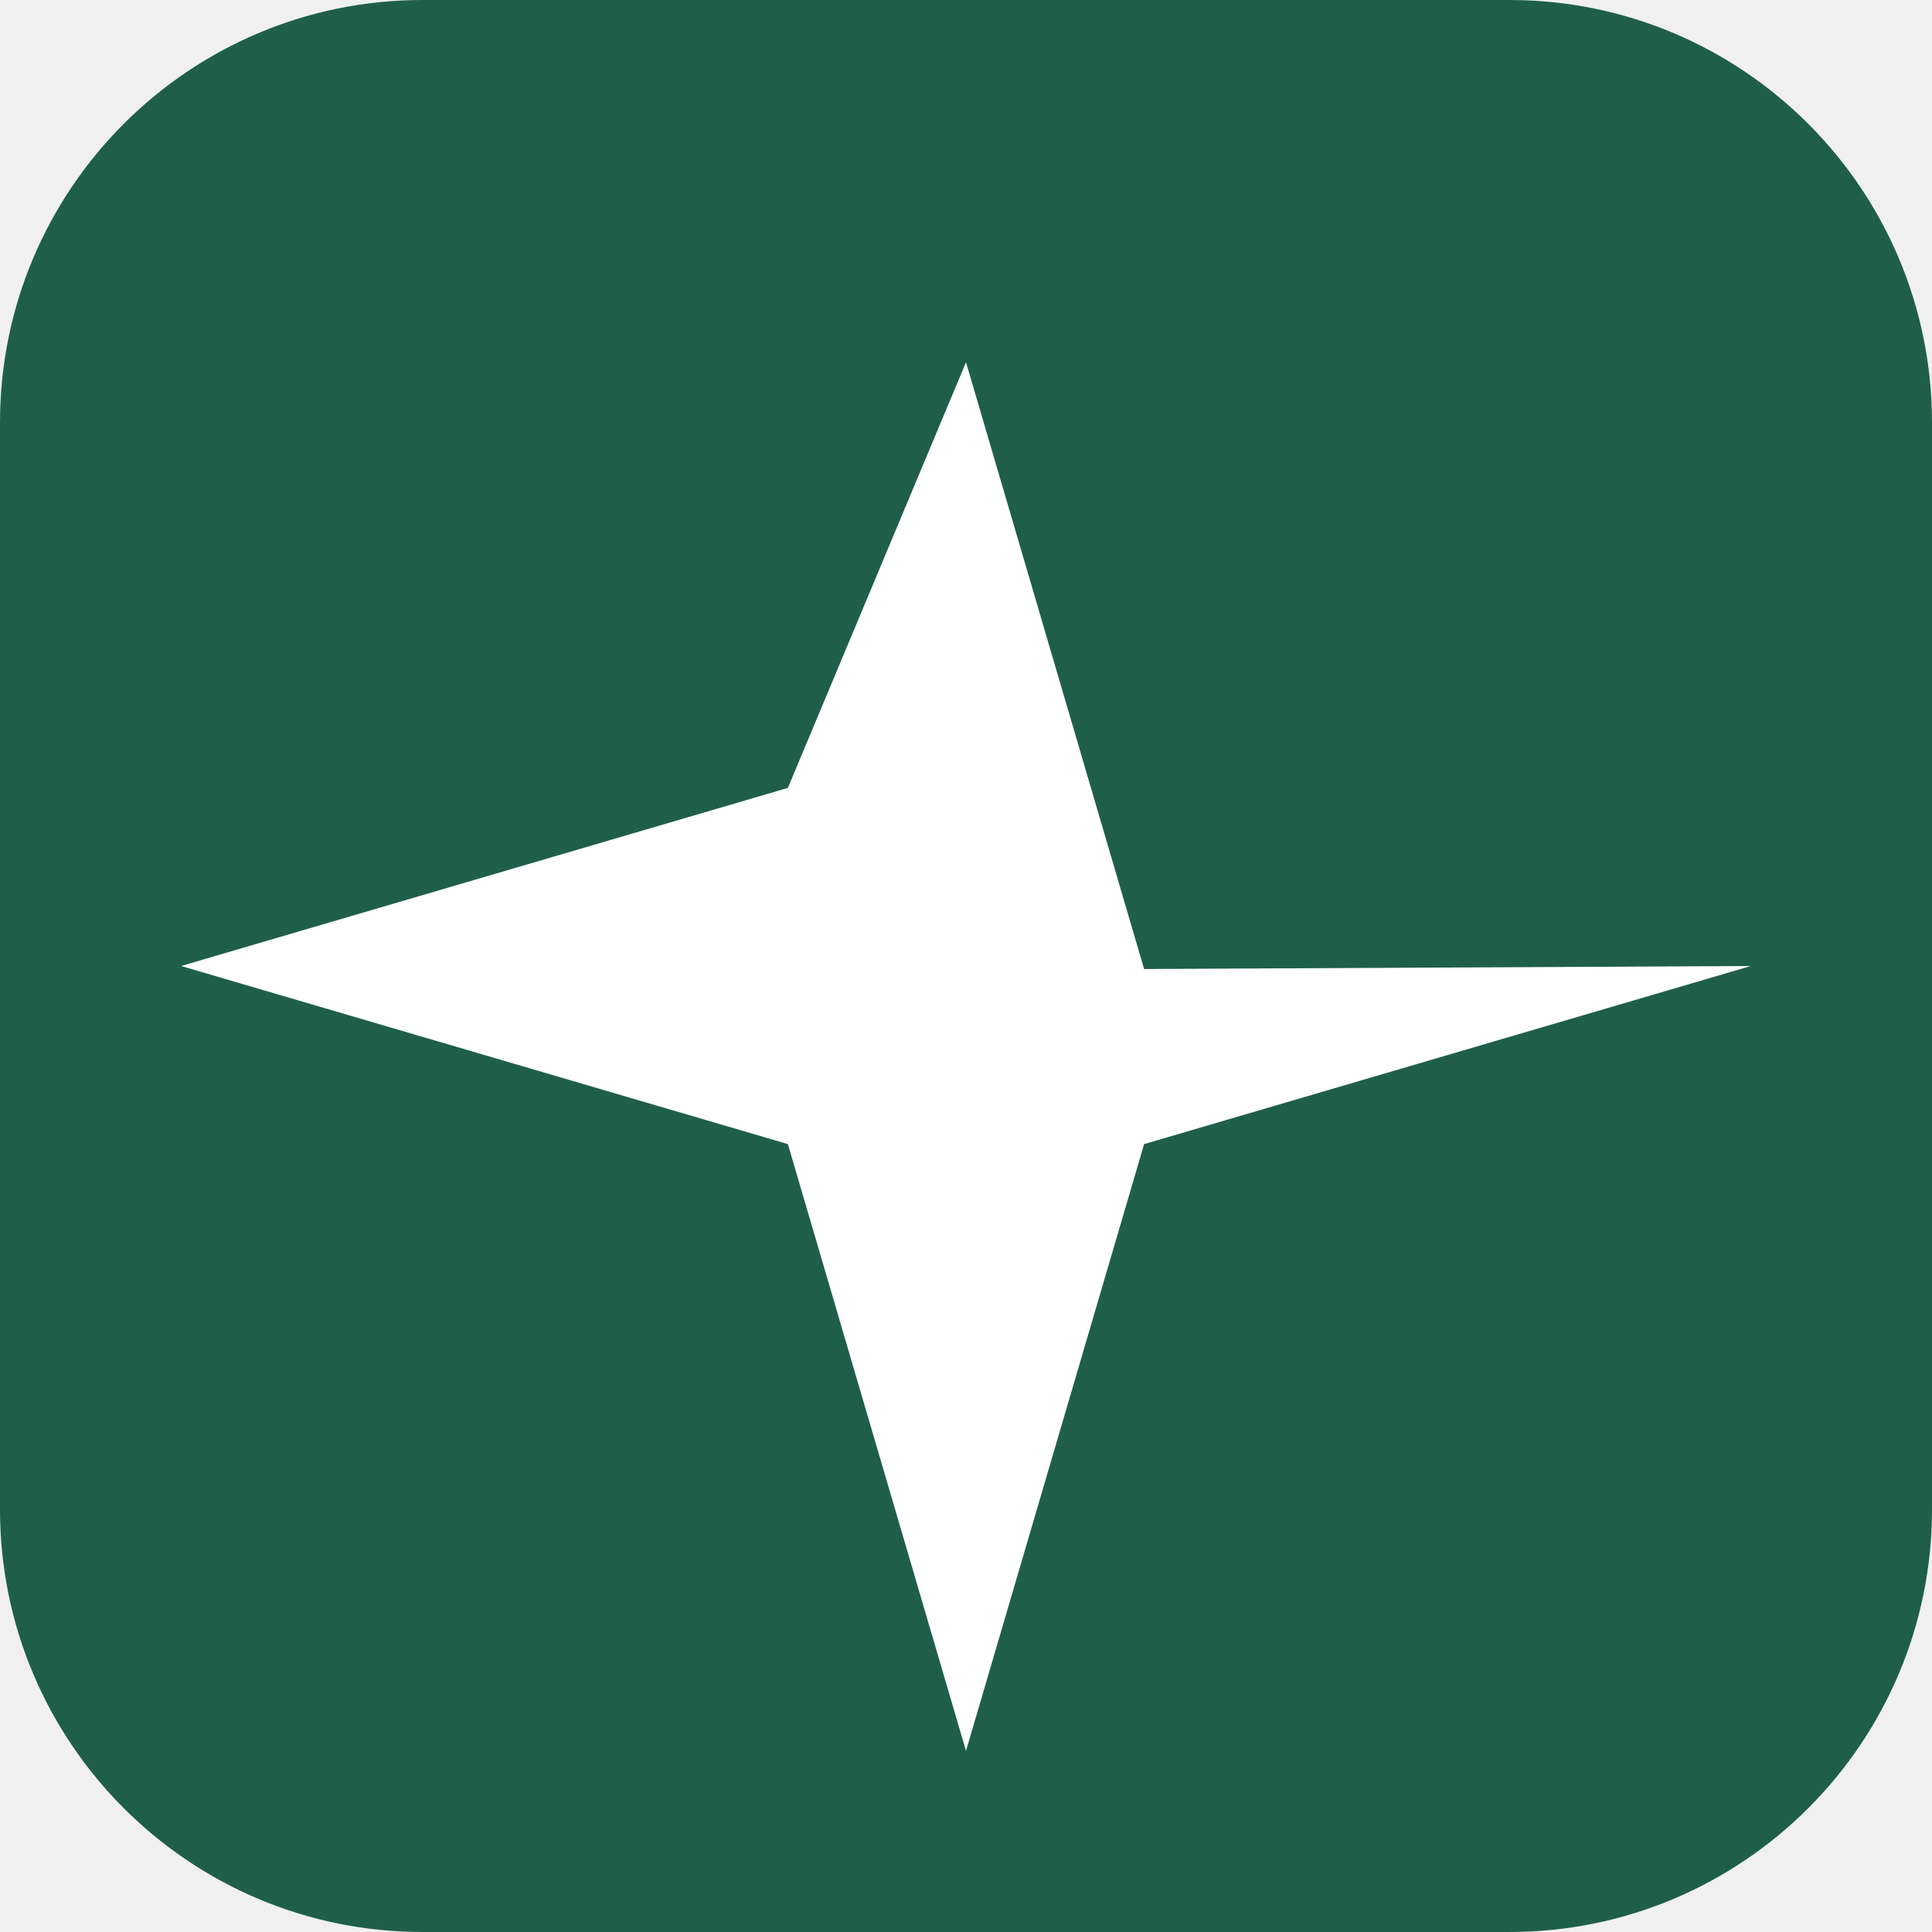
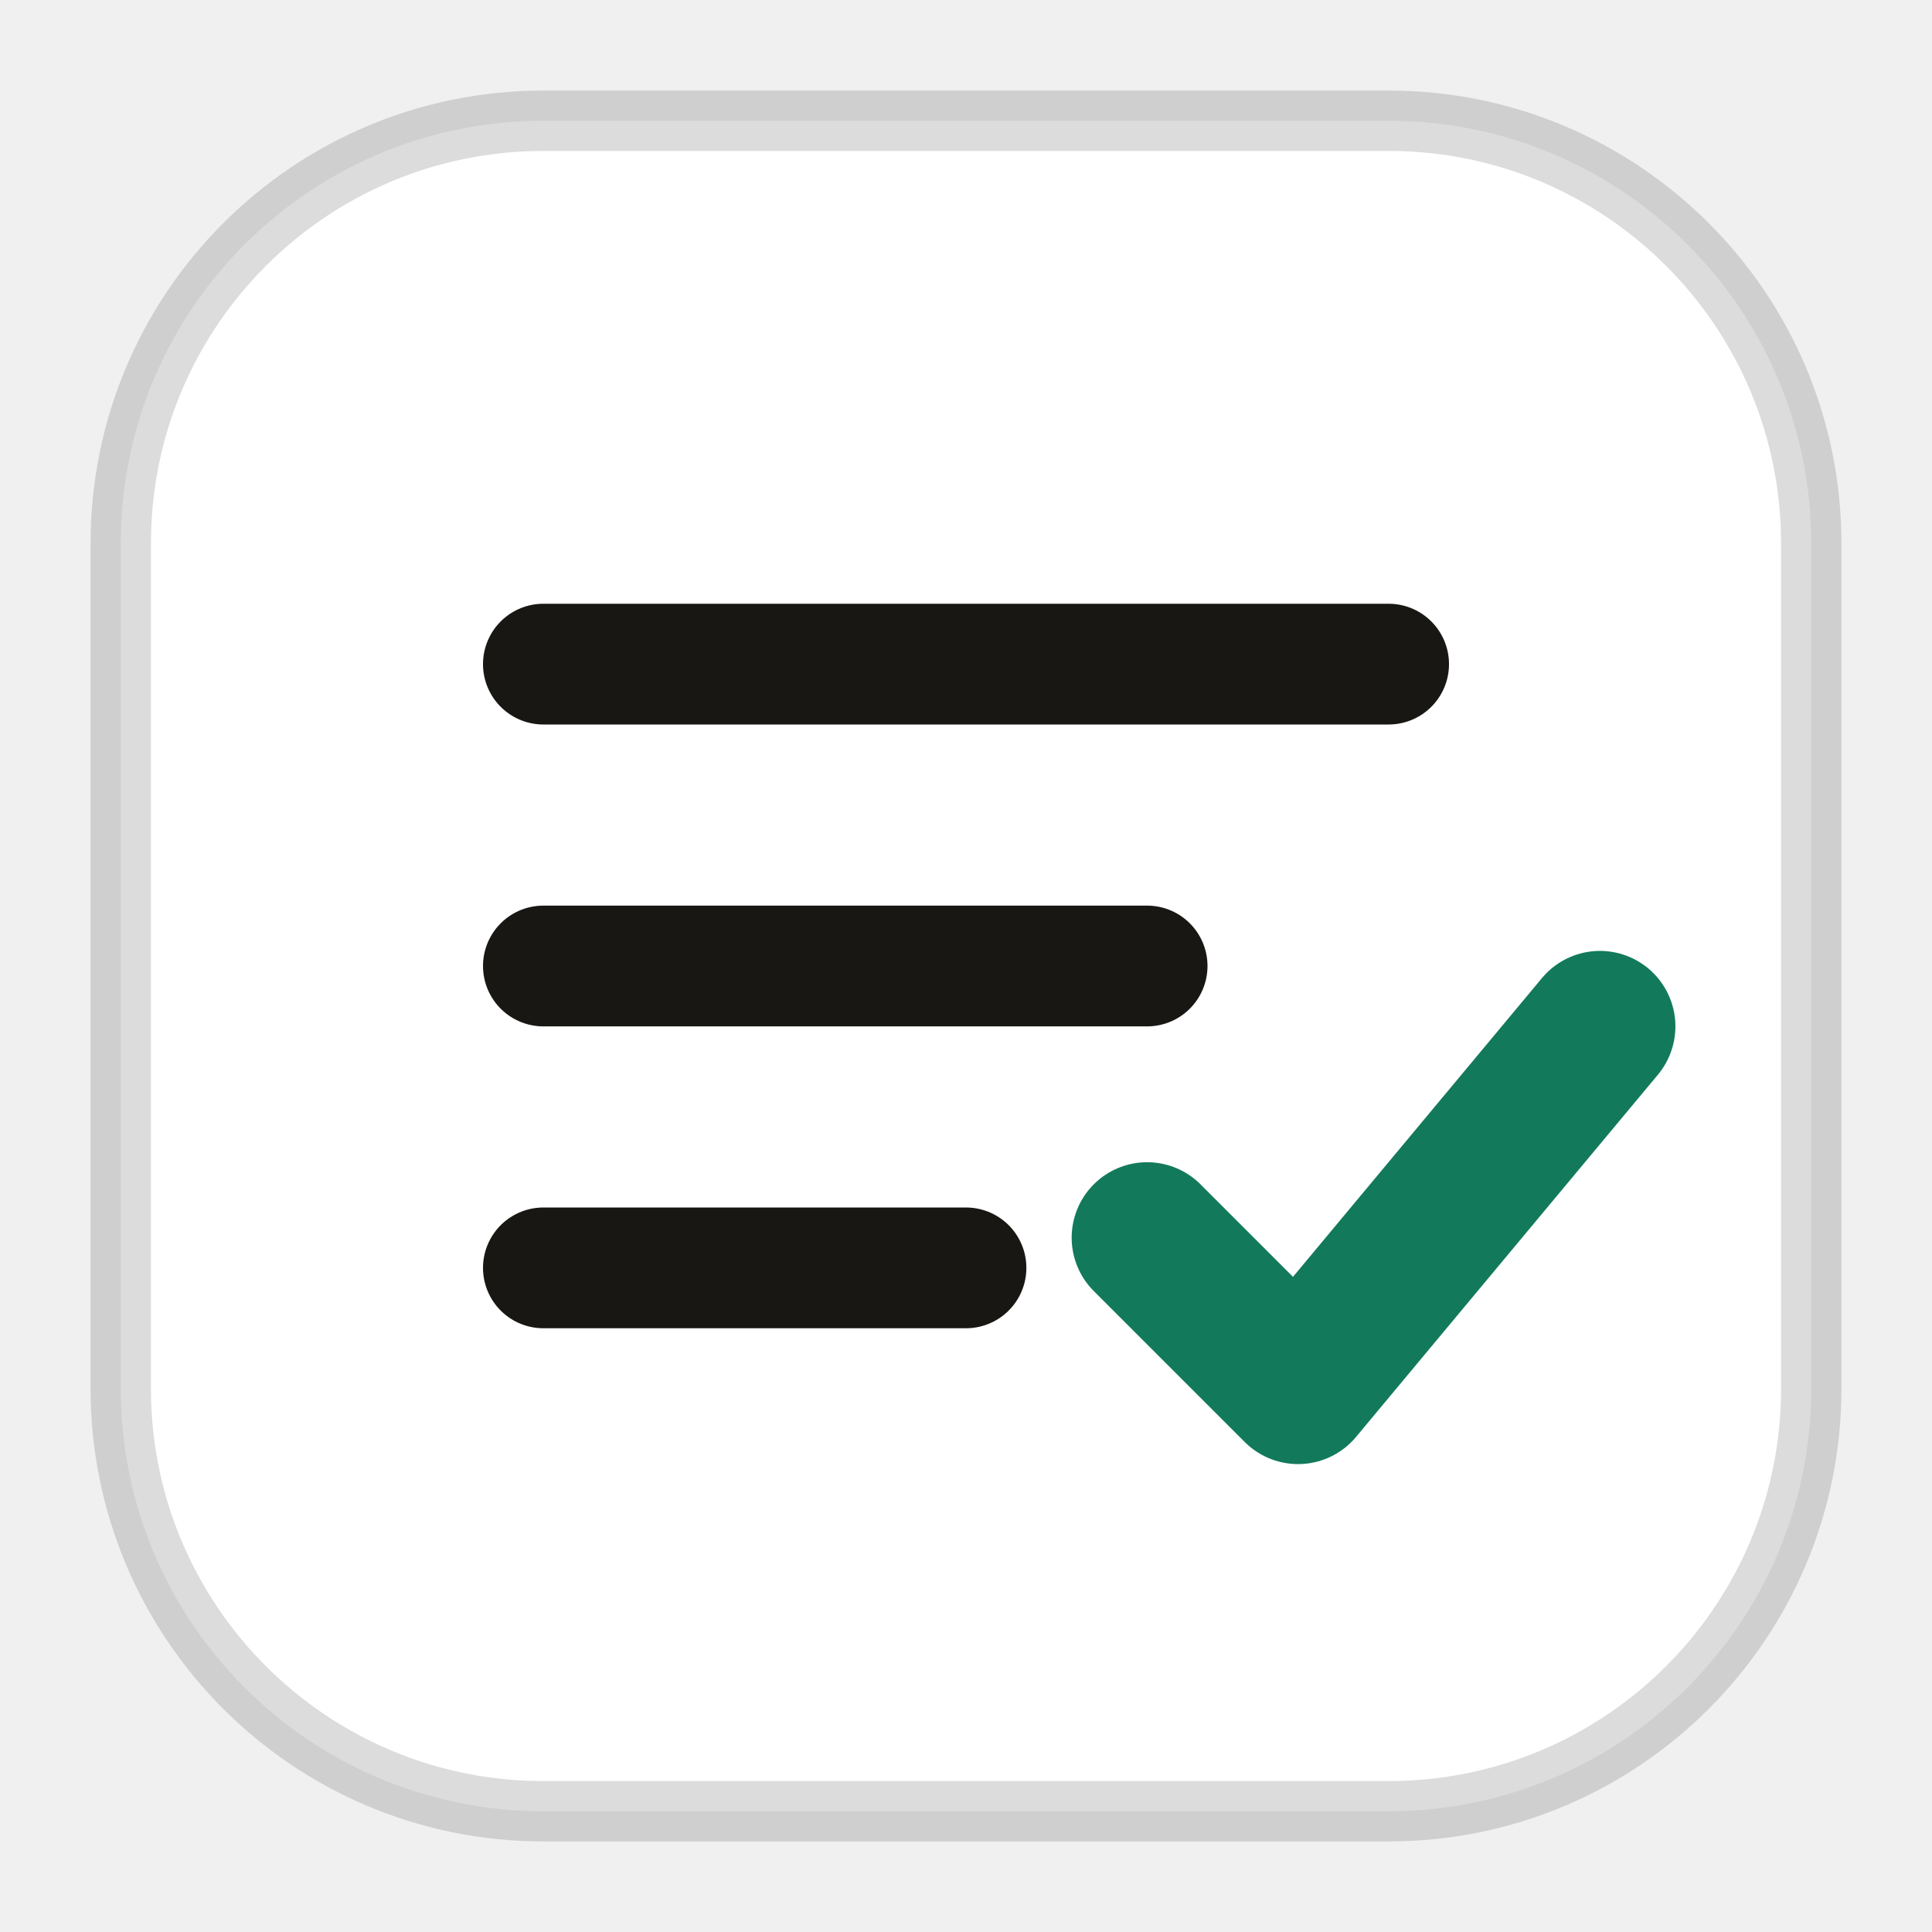
<svg xmlns="http://www.w3.org/2000/svg" viewBox="0 0 64 64">
-   <rect width="64" height="64" rx="14" fill="#1f5f4a" />
-   <path d="M32 12l5.9 20.1L58 32l-20.1 5.9L32 58l-5.9-20.1L6 32l20.1-5.9z" fill="#ffffff" />
+   <rect x="4" y="4" width="56" height="56" rx="14" fill="#ffffff" stroke="#191714" stroke-opacity="0.15" stroke-width="2" />
+   <path d="M18 22h28M18 32h20M18 42h14" stroke="#191714" stroke-width="4" stroke-linecap="round" />
+   <path d="M38 41l5 5 10-12" fill="none" stroke="#127a5a" stroke-width="5" stroke-linecap="round" stroke-linejoin="round" />
</svg>
